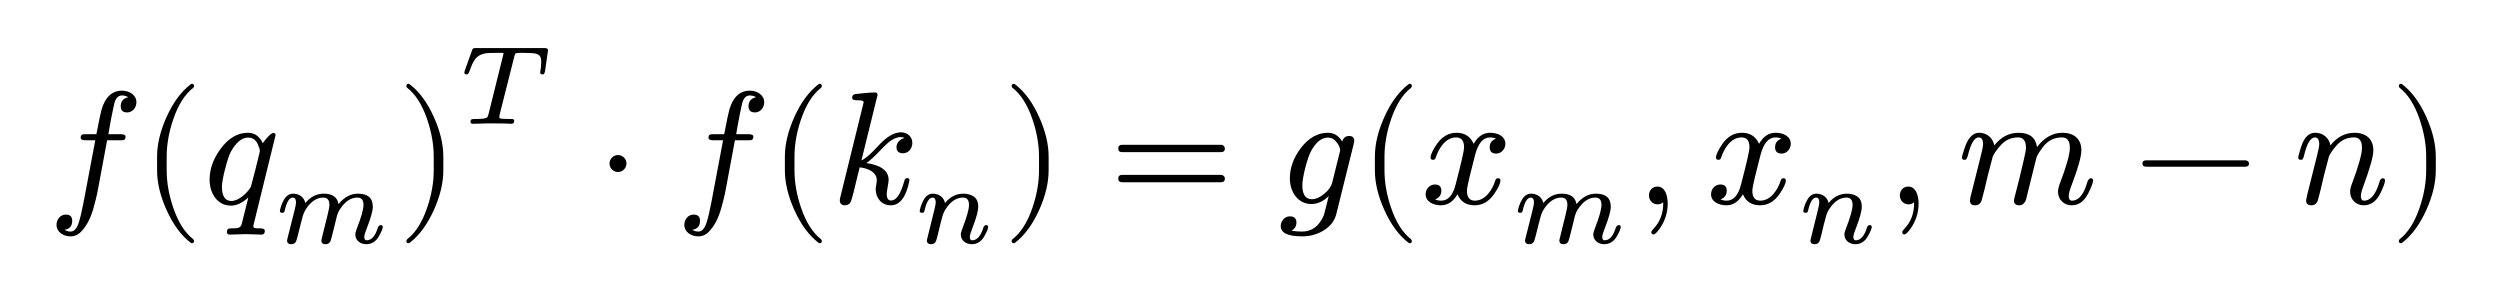
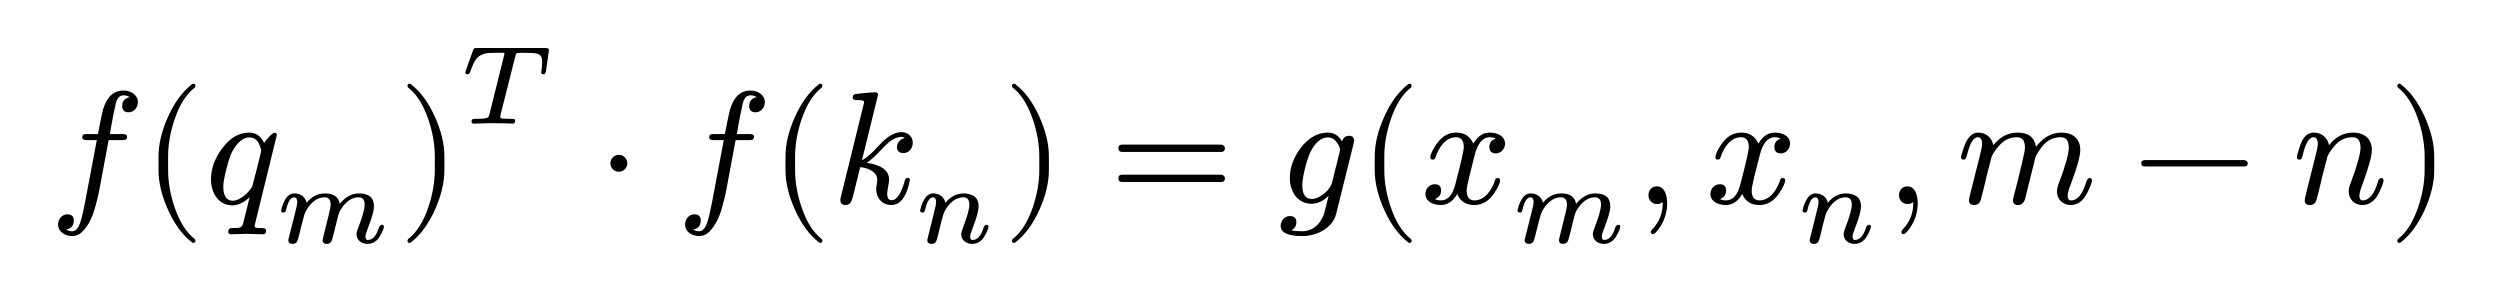
- <svg xmlns="http://www.w3.org/2000/svg" xmlns:xlink="http://www.w3.org/1999/xlink" class="typst-doc" viewBox="0 0 249.814 29.203">
+ <svg xmlns="http://www.w3.org/2000/svg" xmlns:xlink="http://www.w3.org/1999/xlink" class="typst-doc" viewBox="0 0 249.814 29.203" width="299.8" height="35.0">
  <g>
    <g class="typst-group">
      <g>
        <g class="typst-text" transform="matrix(1 0 0 -1 4.8 20.3392)">
          <use xlink:href="#g1C56A8B1246570DFCC63EADB91E19D4D" x="0" y="0" fill="#000000" fill-rule="nonzero" />
        </g>
        <g class="typst-text" transform="matrix(1 0 0 -1 14.08 20.3392)">
          <use xlink:href="#g510A2F4626C8E1179A673AFEE9E4E2CF" x="0" y="0" fill="#000000" fill-rule="nonzero" />
        </g>
        <g class="typst-text" transform="matrix(1 0 0 -1 20.304 20.3392)">
          <use xlink:href="#gE61834C126A9BE2C9CDD3C6A0B4D0287" x="0" y="0" fill="#000000" fill-rule="nonzero" />
        </g>
        <g class="typst-text" transform="matrix(1 0 0 -1 27.44 24.2912)">
          <use xlink:href="#gA53722FEB4B5A7A9178A082847F5F48" x="0" y="0" fill="#000000" fill-rule="nonzero" />
        </g>
        <g class="typst-text" transform="matrix(1 0 0 -1 39.6928 20.3392)">
          <use xlink:href="#g27C4ADFA50FFEB42B80D7FFBC084C81B" x="0" y="0" fill="#000000" fill-rule="nonzero" />
        </g>
        <g class="typst-text" transform="matrix(1 0 0 -1 45.9168 12.3712)">
          <use xlink:href="#gA8D87E81C64F329D2066B942A9516579" x="0" y="0" fill="#000000" fill-rule="nonzero" />
        </g>
        <g class="typst-text" transform="matrix(1 0 0 -1 59.52996 20.3392)">
          <use xlink:href="#g5F953B2C3915CEDCD3A184411AE8B3F2" x="0" y="0" fill="#000000" fill-rule="nonzero" />
        </g>
        <g class="typst-text" transform="matrix(1 0 0 -1 67.53351 20.3392)">
          <use xlink:href="#g1C56A8B1246570DFCC63EADB91E19D4D" x="0" y="0" fill="#000000" fill-rule="nonzero" />
        </g>
        <g class="typst-text" transform="matrix(1 0 0 -1 76.81351 20.3392)">
          <use xlink:href="#g510A2F4626C8E1179A673AFEE9E4E2CF" x="0" y="0" fill="#000000" fill-rule="nonzero" />
        </g>
        <g class="typst-text" transform="matrix(1 0 0 -1 83.03751 20.3392)">
          <use xlink:href="#gA1B0F11280521502C3DB078D1890C6FD" x="0" y="0" fill="#000000" fill-rule="nonzero" />
        </g>
        <g class="typst-text" transform="matrix(1 0 0 -1 91.37351 24.2912)">
          <use xlink:href="#gE4E5BB0E73A2387C114BCA5BFC334BE3" x="0" y="0" fill="#000000" fill-rule="nonzero" />
        </g>
        <g class="typst-text" transform="matrix(1 0 0 -1 100.1767 20.3392)">
          <use xlink:href="#g27C4ADFA50FFEB42B80D7FFBC084C81B" x="0" y="0" fill="#000000" fill-rule="nonzero" />
        </g>
        <g class="typst-text" transform="matrix(1 0 0 -1 110.8452 20.3392)">
          <use xlink:href="#gEBC7A44254DF8960ACE54D79D0347C26" x="0" y="0" fill="#000000" fill-rule="nonzero" />
        </g>
        <g class="typst-text" transform="matrix(1 0 0 -1 127.7376 20.3392)">
          <use xlink:href="#g3C7A1001ECD672D95FB61181D89BCB8E" x="0" y="0" fill="#000000" fill-rule="nonzero" />
        </g>
        <g class="typst-text" transform="matrix(1 0 0 -1 135.7696 20.3392)">
          <use xlink:href="#g510A2F4626C8E1179A673AFEE9E4E2CF" x="0" y="0" fill="#000000" fill-rule="nonzero" />
        </g>
        <g class="typst-text" transform="matrix(1 0 0 -1 141.9936 20.3392)">
          <use xlink:href="#gDFE15D62F155B7E71B89E3A419D7439A" x="0" y="0" fill="#000000" fill-rule="nonzero" />
        </g>
        <g class="typst-text" transform="matrix(1 0 0 -1 151.1456 24.2912)">
          <use xlink:href="#gA53722FEB4B5A7A9178A082847F5F48" x="0" y="0" fill="#000000" fill-rule="nonzero" />
        </g>
        <g class="typst-text" transform="matrix(1 0 0 -1 163.3984 20.3392)">
          <use xlink:href="#g387ED7F1CF043DE547E2F9416A6F43BC" x="0" y="0" fill="#000000" fill-rule="nonzero" />
        </g>
        <g class="typst-text" transform="matrix(1 0 0 -1 170.5131 20.3392)">
          <use xlink:href="#gDFE15D62F155B7E71B89E3A419D7439A" x="0" y="0" fill="#000000" fill-rule="nonzero" />
        </g>
        <g class="typst-text" transform="matrix(1 0 0 -1 179.6651 24.2912)">
          <use xlink:href="#gE4E5BB0E73A2387C114BCA5BFC334BE3" x="0" y="0" fill="#000000" fill-rule="nonzero" />
        </g>
        <g class="typst-text" transform="matrix(1 0 0 -1 188.4683 20.3392)">
          <use xlink:href="#g387ED7F1CF043DE547E2F9416A6F43BC" x="0" y="0" fill="#000000" fill-rule="nonzero" />
        </g>
        <g class="typst-text" transform="matrix(1 0 0 -1 195.5829 20.3392)">
          <use xlink:href="#g6C9FDF7895C54A7ABCF8C2BD3CBAC6F5" x="0" y="0" fill="#000000" fill-rule="nonzero" />
        </g>
        <g class="typst-text" transform="matrix(1 0 0 -1 213.1865 20.3392)">
          <use xlink:href="#gA0D485AB365C080A2B7E74DDD113CE36" x="0" y="0" fill="#000000" fill-rule="nonzero" />
        </g>
        <g class="typst-text" transform="matrix(1 0 0 -1 229.19 20.3392)">
          <use xlink:href="#g92603D770CFD9608F9C57444ADB2000D" x="0" y="0" fill="#000000" fill-rule="nonzero" />
        </g>
        <g class="typst-text" transform="matrix(1 0 0 -1 238.79 20.3392)">
          <use xlink:href="#g27C4ADFA50FFEB42B80D7FFBC084C81B" x="0" y="0" fill="#000000" fill-rule="nonzero" />
        </g>
      </g>
    </g>
  </g>
  <defs id="glyph">
    <symbol id="g1C56A8B1246570DFCC63EADB91E19D4D" overflow="visible">
      <path d="M 0 0m 8.832 10.128 c 0 0.704 -0.688 1.152 -1.44 1.152 c -0.992 0 -1.68 -0.64 -2.048 -1.904 c -0.08 -0.288 -0.256 -1.104 -0.512 -2.448 h -1.04 c -0.352 0 -0.528 -0.016 -0.528 -0.352 c 0 -0.176 0.16 -0.256 0.496 -0.256 h 0.96 l -1.168 -6.192 c -0.176 -0.912 -0.336 -1.584 -0.48 -2.032 c -0.192 -0.592 -0.464 -0.896 -0.816 -0.896 c -0.24 0 -0.432 0.064 -0.608 0.176 c 0.512 0.08 0.768 0.384 0.768 0.896 c 0 0.416 -0.208 0.624 -0.64 0.624 c -0.544 0 -0.928 -0.48 -0.928 -1.024 c 0 -0.704 0.656 -1.152 1.408 -1.152 c 0.4 0 0.768 0.16 1.072 0.496 c 0.512 0.528 0.912 1.28 1.2 2.288 c 0.176 0.624 0.336 1.232 0.448 1.84 l 0.928 4.976 h 1.312 c 0.368 0 0.528 0.016 0.528 0.384 c 0 0.144 -0.16 0.224 -0.48 0.224 h -1.232 c 0.096 0.656 0.544 3.072 0.688 3.376 c 0.16 0.336 0.384 0.496 0.672 0.496 c 0.24 0 0.448 -0.064 0.624 -0.176 c -0.496 -0.112 -0.752 -0.4 -0.752 -0.896 c 0 -0.416 0.208 -0.624 0.64 -0.624 c 0.544 0 0.928 0.48 0.928 1.024 Z " />
    </symbol>
    <symbol id="g510A2F4626C8E1179A673AFEE9E4E2CF" overflow="visible">
      <path d="M 0 0m 5.088 -3.968 c 0.144 0 0.224 0.08 0.224 0.224 c 0 0.048 -0.032 0.112 -0.08 0.176 c -0.832 0.64 -1.504 1.696 -2 3.152 c -0.432 1.264 -0.656 2.512 -0.656 3.744 v 1.344 c 0 1.232 0.224 2.48 0.656 3.744 c 0.496 1.456 1.168 2.512 2 3.152 c 0.048 0.048 0.08 0.112 0.08 0.176 c 0 0.144 -0.08 0.224 -0.224 0.224 c -0.016 0 -0.064 -0.016 -0.112 -0.048 c -0.96 -0.736 -1.76 -1.824 -2.416 -3.28 c -0.624 -1.392 -0.944 -2.704 -0.944 -3.968 v -1.344 c 0 -1.264 0.32 -2.576 0.944 -3.968 c 0.656 -1.456 1.456 -2.544 2.416 -3.28 c 0.048 -0.032 0.096 -0.048 0.112 -0.048 Z " />
    </symbol>
    <symbol id="gE61834C126A9BE2C9CDD3C6A0B4D0287" overflow="visible">
      <path d="M 0 0m 5.952 6.032 c -0.32 0.688 -0.816 1.04 -1.472 1.04 c -1.04 0 -1.952 -0.528 -2.736 -1.6 c -0.736 -0.992 -1.104 -2.016 -1.104 -3.088 c 0 -1.392 0.8 -2.592 2.128 -2.592 c 0.576 0 1.152 0.272 1.744 0.816 l -0.656 -2.624 c -0.048 -0.24 -0.192 -0.384 -0.416 -0.432 c -0.08 -0.016 -0.288 -0.032 -0.656 -0.032 c -0.096 -0.016 -0.16 -0.016 -0.192 -0.016 c -0.144 -0.016 -0.224 -0.144 -0.224 -0.368 v -0.064 c 0.048 -0.112 0.144 -0.176 0.272 -0.176 c 0.304 0 1.264 0.048 1.568 0.048 c 0.304 0 1.312 -0.048 1.616 -0.048 c 0.224 0 0.336 0.128 0.336 0.384 c 0 0.16 -0.16 0.24 -0.464 0.24 c -0.288 0 -0.688 -0.016 -0.688 0.176 c 0 0.064 0.016 0.176 0.064 0.336 l 2.16 8.8 c 0 0.144 -0.08 0.224 -0.224 0.224 c -0.288 0 -0.896 -0.8 -1.056 -1.024 Z m -0.512 -0.064 c 0.144 -0.336 0.224 -0.56 0.224 -0.704 c 0 -0.016 -0.016 -0.112 -0.048 -0.256 l -0.384 -1.552 c -0.304 -1.152 -0.448 -1.744 -0.464 -1.776 c -0.304 -0.56 -1.184 -1.424 -1.952 -1.424 c -0.624 0 -0.944 0.48 -0.944 1.424 c 0 0.736 0.496 2.528 0.72 3.12 c 0.304 0.752 1.008 1.792 1.888 1.792 c 0.432 0 0.752 -0.208 0.96 -0.624 Z " />
    </symbol>
    <symbol id="gA53722FEB4B5A7A9178A082847F5F48" overflow="visible">
      <path d="M 0 0m 1.848 4.939 c -0.37 0 -0.683 -0.202 -0.918 -0.616 c -0.157 -0.28 -0.28 -0.571 -0.358 -0.896 c -0.034 -0.123 -0.045 -0.19 -0.045 -0.213 c 0 -0.123 0.078 -0.19 0.235 -0.19 c 0.213 0 0.224 0.123 0.28 0.358 c 0.19 0.773 0.448 1.165 0.773 1.165 c 0.213 0 0.325 -0.168 0.325 -0.504 c 0 -0.123 -0.056 -0.414 -0.179 -0.896 l -0.605 -2.397 c -0.078 -0.302 -0.112 -0.459 -0.112 -0.47 c 0 -0.258 0.146 -0.392 0.426 -0.392 c 0.213 0 0.37 0.09 0.47 0.269 c 0.034 0.067 0.101 0.302 0.202 0.694 l 0.246 0.986 c 0.134 0.526 0.213 0.818 0.235 0.885 c 0.09 0.291 0.224 0.571 0.414 0.829 c 0.47 0.661 1.019 0.997 1.635 0.997 c 0.403 0 0.605 -0.246 0.605 -0.728 c 0 -0.19 -0.067 -0.526 -0.19 -1.03 l -0.459 -1.848 c -0.101 -0.414 -0.157 -0.627 -0.157 -0.661 c 0 -0.258 0.134 -0.392 0.414 -0.392 c 0.213 0 0.381 0.09 0.482 0.269 c 0.034 0.067 0.101 0.302 0.202 0.694 l 0.246 0.986 c 0.179 0.694 0.213 1.109 0.526 1.557 c 0.504 0.773 1.075 1.154 1.736 1.154 c 0.403 0 0.605 -0.246 0.605 -0.728 c 0 -0.437 -0.213 -1.21 -0.65 -2.33 c -0.112 -0.291 -0.168 -0.493 -0.168 -0.616 c 0 -0.605 0.493 -0.986 1.098 -0.986 c 0.538 0 0.963 0.269 1.266 0.806 c 0.258 0.459 0.381 0.762 0.381 0.918 c 0 0.123 -0.078 0.19 -0.224 0.19 c -0.078 -0.011 -0.19 -0.101 -0.258 -0.224 c -0.258 -0.862 -0.627 -1.299 -1.131 -1.299 c -0.157 0 -0.235 0.112 -0.235 0.347 c 0 0.157 0.09 0.448 0.258 0.874 c 0.392 0.997 0.594 1.714 0.594 2.139 c 0 0.862 -0.493 1.299 -1.49 1.299 c -0.728 0 -1.366 -0.347 -1.938 -1.042 c -0.112 0.694 -0.605 1.042 -1.467 1.042 c -0.728 0 -1.344 -0.314 -1.848 -0.941 c -0.101 0.549 -0.582 0.941 -1.221 0.941 Z " />
    </symbol>
    <symbol id="g27C4ADFA50FFEB42B80D7FFBC084C81B" overflow="visible">
      <path d="M 0 0m 1.248 -3.92 c 0.96 0.736 1.76 1.824 2.416 3.28 c 0.624 1.392 0.944 2.704 0.944 3.968 v 1.344 c 0 1.264 -0.32 2.576 -0.944 3.968 c -0.656 1.456 -1.456 2.544 -2.416 3.28 c -0.048 0.032 -0.096 0.048 -0.112 0.048 c -0.144 0 -0.224 -0.08 -0.224 -0.224 c 0 -0.064 0.032 -0.128 0.08 -0.176 c 0.832 -0.64 1.504 -1.696 2 -3.152 c 0.432 -1.264 0.656 -2.512 0.656 -3.744 v -1.344 c 0 -1.232 -0.224 -2.48 -0.656 -3.744 c -0.496 -1.456 -1.168 -2.512 -2 -3.152 c -0.048 -0.064 -0.08 -0.128 -0.08 -0.176 c 0 -0.144 0.08 -0.224 0.224 -0.224 c 0.016 0 0.064 0.016 0.112 0.048 Z " />
    </symbol>
    <symbol id="gA8D87E81C64F329D2066B942A9516579" overflow="visible">
      <path d="M 0 0m 4.402 7.022 l -1.501 -6.048 c -0.045 -0.168 -0.09 -0.269 -0.123 -0.314 c -0.101 -0.123 -0.482 -0.179 -1.131 -0.179 c -0.37 0 -0.549 0.022 -0.549 -0.28 c 0 -0.134 0.078 -0.202 0.235 -0.202 c 0.605 0 1.277 0.056 1.904 0.045 l 0.997 -0.011 c 0.291 0 0.728 -0.011 0.941 -0.034 c 0.19 0 0.291 0.101 0.291 0.291 c 0 0.101 -0.056 0.168 -0.179 0.19 h -0.314 c -0.549 0 -0.874 0.022 -0.952 0.078 c -0.034 0.022 -0.045 0.056 -0.045 0.112 c 0 0.056 0.011 0.134 0.034 0.246 l 1.467 5.813 c 0.078 0.258 0.056 0.325 0.302 0.347 c 0.034 0.011 0.246 0.011 0.661 0.011 c 0.638 0 1.053 -0.034 1.232 -0.09 c 0.358 -0.123 0.493 -0.291 0.493 -0.84 c 0 -0.302 -0.034 -0.638 -0.101 -1.008 c 0 -0.146 0.078 -0.213 0.235 -0.213 c 0.056 0 0.112 0.011 0.146 0.045 c 0.056 0.112 0.09 0.202 0.101 0.269 l 0.302 2.117 c 0 0.134 -0.123 0.202 -0.381 0.202 h -6.81 c -0.314 0 -0.336 -0.022 -0.414 -0.258 l -0.706 -1.96 c -0.011 -0.056 -0.056 -0.179 -0.056 -0.213 c 0 -0.134 0.078 -0.202 0.235 -0.202 c 0.112 0 0.202 0.101 0.269 0.291 c 0.381 1.042 0.627 1.702 1.781 1.837 c 0.123 0.011 0.414 0.022 0.874 0.022 h 0.47 c 0.202 0 0.291 0.022 0.291 -0.067 Z " />
    </symbol>
    <symbol id="g5F953B2C3915CEDCD3A184411AE8B3F2" overflow="visible">
      <path d="M 0 0m 3.072 4 c 0 0.464 -0.384 0.848 -0.848 0.848 c -0.464 0 -0.848 -0.384 -0.848 -0.848 c 0 -0.464 0.384 -0.848 0.848 -0.848 c 0.464 0 0.848 0.384 0.848 0.848 Z " />
    </symbol>
    <symbol id="gA1B0F11280521502C3DB078D1890C6FD" overflow="visible">
      <path d="M 0 0m 6.544 5.648 c 0 -0.416 0.224 -0.624 0.656 -0.624 c 0.56 0 0.928 0.496 0.928 1.04 c 0 0.624 -0.512 1.056 -1.136 1.056 c -0.72 0 -1.488 -0.48 -2.336 -1.424 c -0.656 -0.72 -1.184 -1.184 -1.616 -1.392 l 1.616 6.56 c -0.032 0.144 -0.064 0.24 -0.272 0.24 c -0.512 0 -1.728 -0.144 -1.92 -0.16 c -0.24 -0.032 -0.352 -0.144 -0.352 -0.384 c 0 -0.16 0.144 -0.24 0.432 -0.24 c 0.304 0 0.72 0.016 0.72 -0.208 l -2.32 -9.424 c -0.048 -0.176 -0.064 -0.288 -0.064 -0.352 c 0 -0.336 0.176 -0.512 0.512 -0.512 c 0.272 0 0.48 0.128 0.592 0.368 c 0.08 0.144 0.368 1.28 0.88 3.424 c 0.832 -0.08 1.712 -0.48 1.712 -1.28 c 0 -0.24 -0.112 -0.72 -0.112 -0.88 c 0 -0.912 0.592 -1.632 1.504 -1.632 c 0.928 0 1.552 0.832 1.872 2.496 c 0 0.144 -0.08 0.224 -0.24 0.224 c -0.144 0 -0.24 -0.112 -0.288 -0.336 c -0.352 -1.264 -0.784 -1.904 -1.312 -1.904 c -0.288 0 -0.432 0.224 -0.432 0.672 c 0 0.256 0.192 1.12 0.192 1.376 c 0 0.912 -0.736 1.472 -2.224 1.696 c 0.368 0.256 0.784 0.624 1.232 1.104 c 0.448 0.48 0.768 0.784 0.976 0.96 c 0.432 0.352 0.848 0.528 1.216 0.528 c 0.16 0 0.288 -0.032 0.384 -0.096 c -0.432 -0.08 -0.8 -0.48 -0.8 -0.896 Z " />
    </symbol>
    <symbol id="gE4E5BB0E73A2387C114BCA5BFC334BE3" overflow="visible">
      <path d="M 0 0m 1.837 4.939 c -0.37 0 -0.672 -0.202 -0.907 -0.616 c -0.157 -0.28 -0.28 -0.571 -0.358 -0.896 c -0.034 -0.123 -0.045 -0.19 -0.045 -0.213 c 0 -0.123 0.078 -0.19 0.235 -0.19 c 0.213 0 0.224 0.123 0.28 0.358 c 0.19 0.773 0.448 1.165 0.773 1.165 c 0.213 0 0.314 -0.168 0.314 -0.504 c 0 -0.123 -0.056 -0.414 -0.179 -0.896 l -0.594 -2.397 c -0.078 -0.302 -0.112 -0.459 -0.112 -0.47 c 0 -0.258 0.146 -0.392 0.426 -0.392 c 0.213 0 0.37 0.09 0.47 0.269 c 0.034 0.067 0.101 0.302 0.202 0.694 l 0.235 0.986 c 0.134 0.526 0.213 0.818 0.235 0.885 c 0.09 0.291 0.224 0.571 0.414 0.829 c 0.47 0.661 1.008 0.997 1.624 0.997 c 0.403 0 0.605 -0.246 0.605 -0.728 c 0 -0.437 -0.213 -1.21 -0.65 -2.33 c -0.112 -0.291 -0.168 -0.493 -0.168 -0.616 c 0 -0.605 0.493 -0.986 1.098 -0.986 c 0.526 0 0.952 0.269 1.254 0.806 c 0.258 0.459 0.381 0.762 0.381 0.918 c 0 0.123 -0.078 0.19 -0.224 0.19 c -0.078 -0.011 -0.157 -0.067 -0.235 -0.179 c -0.011 -0.011 -0.011 -0.034 -0.011 -0.045 c -0.258 -0.862 -0.638 -1.299 -1.131 -1.299 c -0.157 0 -0.235 0.112 -0.235 0.347 c 0 0.157 0.09 0.448 0.258 0.874 c 0.392 0.997 0.582 1.714 0.582 2.139 c 0 0.515 -0.179 0.874 -0.526 1.064 c -0.28 0.157 -0.605 0.235 -0.952 0.235 c -0.728 0 -1.344 -0.314 -1.837 -0.941 c -0.101 0.549 -0.582 0.941 -1.221 0.941 Z " />
    </symbol>
    <symbol id="gEBC7A44254DF8960ACE54D79D0347C26" overflow="visible">
      <path d="M 0 0m 11.168 5.872 h -9.888 c -0.256 0 -0.384 -0.128 -0.384 -0.368 c 0 -0.24 0.128 -0.368 0.384 -0.368 h 9.888 c 0.256 0 0.384 0.128 0.384 0.368 c 0 0.192 -0.176 0.368 -0.384 0.368 Z m 0 -3.008 h -9.888 c -0.256 0 -0.384 -0.128 -0.384 -0.368 c 0 -0.24 0.128 -0.368 0.384 -0.368 h 9.888 c 0.256 0 0.384 0.128 0.384 0.368 c 0 0.208 -0.176 0.368 -0.384 0.368 Z " />
    </symbol>
    <symbol id="g3C7A1001ECD672D95FB61181D89BCB8E" overflow="visible">
      <path d="M 0 0m 0.24 -2.256 c 0 -0.688 0.72 -1.024 2.16 -1.024 c 0.752 0 1.456 0.192 2.08 0.56 c 0.704 0.416 1.136 0.976 1.312 1.664 l 1.744 7.024 c 0.032 0.16 0.048 0.256 0.048 0.304 c 0 0.32 -0.176 0.48 -0.512 0.48 c -0.352 0 -0.576 -0.192 -0.688 -0.56 c -0.352 0.592 -0.832 0.88 -1.424 0.88 c -1.024 0 -1.936 -0.512 -2.72 -1.536 c -0.72 -0.96 -1.088 -1.968 -1.088 -3.008 c 0 -1.392 0.816 -2.576 2.16 -2.576 c 0.624 0 1.2 0.272 1.728 0.8 l -0.48 -1.888 c -0.464 -1.104 -1.184 -1.664 -2.192 -1.664 c -0.416 0 -0.768 0.032 -1.056 0.096 c 0.336 0.176 0.496 0.448 0.496 0.816 c 0 0.4 -0.224 0.608 -0.656 0.608 c -0.512 0 -0.912 -0.464 -0.912 -0.976 Z m 5.456 8.528 c 0.32 -0.336 0.48 -0.656 0.48 -0.976 c 0 -0.016 -0.016 -0.096 -0.048 -0.208 l -0.752 -3.024 c -0.096 -0.368 -0.368 -0.752 -0.8 -1.104 c -0.432 -0.352 -0.848 -0.528 -1.216 -0.528 c -0.64 0 -0.96 0.464 -0.96 1.392 c 0 0.88 0.544 2.832 0.864 3.408 c 0.496 0.912 1.056 1.36 1.712 1.36 c 0.288 0 0.528 -0.112 0.72 -0.32 Z " />
    </symbol>
    <symbol id="gDFE15D62F155B7E71B89E3A419D7439A" overflow="visible">
      <path d="M 0 0m 8.432 5.968 c 0 0.736 -0.72 1.104 -1.52 1.104 c -0.688 0 -1.232 -0.368 -1.648 -1.104 c -0.336 0.736 -0.896 1.104 -1.712 1.104 c -0.784 0 -1.424 -0.368 -1.936 -1.088 c -0.432 -0.624 -0.656 -1.088 -0.656 -1.392 c 0 -0.144 0.08 -0.224 0.24 -0.224 c 0.144 0 0.24 0.08 0.272 0.224 c 0.304 0.928 0.976 2.016 2.048 2.016 c 0.528 0 0.784 -0.336 0.784 -0.992 c 0 -0.336 -0.288 -1.584 -0.848 -3.728 c -0.272 -1.072 -0.752 -1.6 -1.44 -1.6 c -0.224 0 -0.432 0.048 -0.608 0.128 c 0.416 0.16 0.624 0.448 0.624 0.864 c 0 0.416 -0.208 0.624 -0.64 0.624 c -0.528 0 -0.928 -0.448 -0.928 -0.976 c 0 -0.736 0.752 -1.104 1.536 -1.104 c 0.672 0 1.216 0.368 1.648 1.104 c 0.304 -0.736 0.88 -1.104 1.712 -1.104 c 0.768 0 1.408 0.368 1.92 1.088 c 0.432 0.624 0.656 1.088 0.656 1.392 c 0 0.144 -0.08 0.224 -0.24 0.224 c -0.144 0 -0.224 -0.08 -0.272 -0.224 c -0.272 -0.912 -0.992 -2.016 -2.032 -2.016 c -0.528 0 -0.8 0.32 -0.8 0.976 c 0 0.208 0.08 0.656 0.256 1.376 l 0.544 2.16 c 0.304 1.2 0.8 1.808 1.504 1.808 c 0.224 0 0.432 -0.048 0.608 -0.128 c -0.432 -0.144 -0.64 -0.432 -0.64 -0.864 c 0 -0.416 0.224 -0.624 0.656 -0.624 c 0.512 0 0.912 0.464 0.912 0.976 Z " />
    </symbol>
    <symbol id="g387ED7F1CF043DE547E2F9416A6F43BC" overflow="visible">
      <path d="M 0 0m 2.224 1.696 c -0.512 0 -0.848 -0.384 -0.848 -0.896 c 0 -0.48 0.368 -0.88 0.848 -0.88 c 0.224 0 0.416 0.064 0.56 0.208 l 0.016 -0.128 c 0 -1.008 -0.336 -1.872 -1.008 -2.56 c -0.112 -0.128 -0.176 -0.224 -0.176 -0.288 c 0 -0.16 0.064 -0.24 0.208 -0.24 c 0.144 0 0.336 0.192 0.608 0.56 c 0.544 0.768 0.816 1.616 0.816 2.528 c 0 0.848 -0.288 1.696 -1.024 1.696 Z " />
    </symbol>
    <symbol id="g6C9FDF7895C54A7ABCF8C2BD3CBAC6F5" overflow="visible">
      <path d="M 0 0m 10.512 7.072 c -0.976 0 -1.824 -0.48 -2.544 -1.424 c -0.144 0.944 -0.752 1.424 -1.84 1.424 c -0.944 0 -1.76 -0.416 -2.432 -1.264 c -0.128 0.704 -0.688 1.264 -1.504 1.264 c -0.656 0 -1.136 -0.528 -1.472 -1.568 c -0.176 -0.512 -0.256 -0.816 -0.256 -0.912 c 0 -0.144 0.08 -0.224 0.256 -0.224 c 0.08 0 0.128 0.016 0.176 0.048 c 0.08 0.144 0.128 0.256 0.16 0.368 c 0.288 1.216 0.656 1.824 1.088 1.824 c 0.288 0 0.432 -0.224 0.432 -0.672 c 0 -0.208 -0.08 -0.64 -0.256 -1.296 l -0.912 -3.632 c -0.064 -0.192 -0.144 -0.608 -0.144 -0.704 c 0 -0.32 0.176 -0.48 0.512 -0.48 c 0.32 0 0.544 0.16 0.656 0.48 c 0.016 0.08 0.128 0.48 0.304 1.168 l 0.336 1.424 l 0.48 1.824 c 0.176 0.368 0.448 0.736 0.8 1.12 c 0.464 0.512 1.04 0.768 1.728 0.768 c 0.528 0 0.784 -0.352 0.784 -1.04 c 0 -0.208 -0.08 -0.64 -0.24 -1.296 l -0.432 -1.824 c -0.112 -0.464 -0.368 -1.424 -0.496 -1.936 c -0.016 -0.112 -0.032 -0.176 -0.032 -0.208 c 0 -0.32 0.176 -0.48 0.528 -0.48 c 0.176 0 0.304 0.048 0.416 0.16 c 0.24 0.24 0.256 0.352 0.352 0.784 l 0.944 3.792 c 0.048 0.208 0.272 0.576 0.656 1.088 c 0.48 0.64 1.12 0.96 1.904 0.96 c 0.528 0 0.784 -0.352 0.784 -1.04 c 0 -0.624 -0.32 -1.792 -0.976 -3.504 c -0.144 -0.368 -0.208 -0.672 -0.208 -0.88 c 0 -0.784 0.592 -1.36 1.36 -1.36 c 0.72 0 1.264 0.4 1.664 1.2 c 0.32 0.64 0.48 1.072 0.48 1.28 c 0 0.144 -0.08 0.224 -0.256 0.224 c -0.112 -0.016 -0.224 -0.16 -0.304 -0.336 c -0.352 -1.264 -0.864 -1.904 -1.552 -1.904 c -0.208 0 -0.32 0.16 -0.32 0.464 c 0 0.24 0.096 0.592 0.288 1.088 c 0.656 1.712 0.976 2.88 0.976 3.488 c 0 1.136 -0.752 1.744 -1.888 1.744 Z " />
    </symbol>
    <symbol id="gA0D485AB365C080A2B7E74DDD113CE36" overflow="visible">
      <path d="M 0 0m 11.168 4.32 h -9.888 c -0.256 0 -0.384 -0.112 -0.384 -0.32 c 0 -0.208 0.128 -0.32 0.384 -0.32 h 9.888 c 0.256 0 0.384 0.112 0.384 0.32 c 0 0.192 -0.192 0.32 -0.384 0.32 Z " />
    </symbol>
    <symbol id="g92603D770CFD9608F9C57444ADB2000D" overflow="visible">
      <path d="M 0 0m 8.592 2.192 c -0.368 -1.264 -0.896 -1.904 -1.552 -1.904 c -0.208 0 -0.32 0.16 -0.32 0.464 c 0 0.224 0.096 0.592 0.288 1.088 c 0.64 1.744 0.96 2.896 0.96 3.488 c 0 1.12 -0.752 1.744 -1.872 1.744 c -0.944 0 -1.76 -0.416 -2.416 -1.264 c -0.128 0.704 -0.688 1.264 -1.504 1.264 c -0.896 0 -1.248 -0.832 -1.472 -1.552 c -0.16 -0.512 -0.24 -0.816 -0.24 -0.928 c 0 -0.144 0.08 -0.224 0.256 -0.224 c 0.08 0 0.128 0.016 0.176 0.048 c 0.08 0.144 0.128 0.256 0.144 0.368 c 0.288 1.216 0.656 1.824 1.088 1.824 c 0.288 0 0.432 -0.224 0.432 -0.672 c 0 -0.208 -0.08 -0.64 -0.256 -1.296 l -0.912 -3.632 c -0.048 -0.208 -0.144 -0.624 -0.144 -0.704 c 0 -0.32 0.176 -0.48 0.528 -0.48 c 0.304 0 0.528 0.16 0.64 0.48 c 0.032 0.08 0.128 0.48 0.304 1.168 l 0.336 1.424 l 0.48 1.824 c 0.176 0.368 0.448 0.736 0.784 1.12 c 0.464 0.512 1.04 0.768 1.728 0.768 c 0.528 0 0.784 -0.352 0.784 -1.04 c 0 -0.608 -0.336 -1.824 -1.024 -3.648 c -0.112 -0.288 -0.16 -0.528 -0.16 -0.736 c 0 -0.784 0.592 -1.36 1.36 -1.36 c 0.704 0 1.264 0.4 1.664 1.2 c 0.304 0.64 0.464 1.072 0.464 1.28 c 0 0.144 -0.08 0.224 -0.256 0.224 c -0.048 0 -0.288 -0.144 -0.288 -0.336 Z " />
    </symbol>
  </defs>
</svg>
